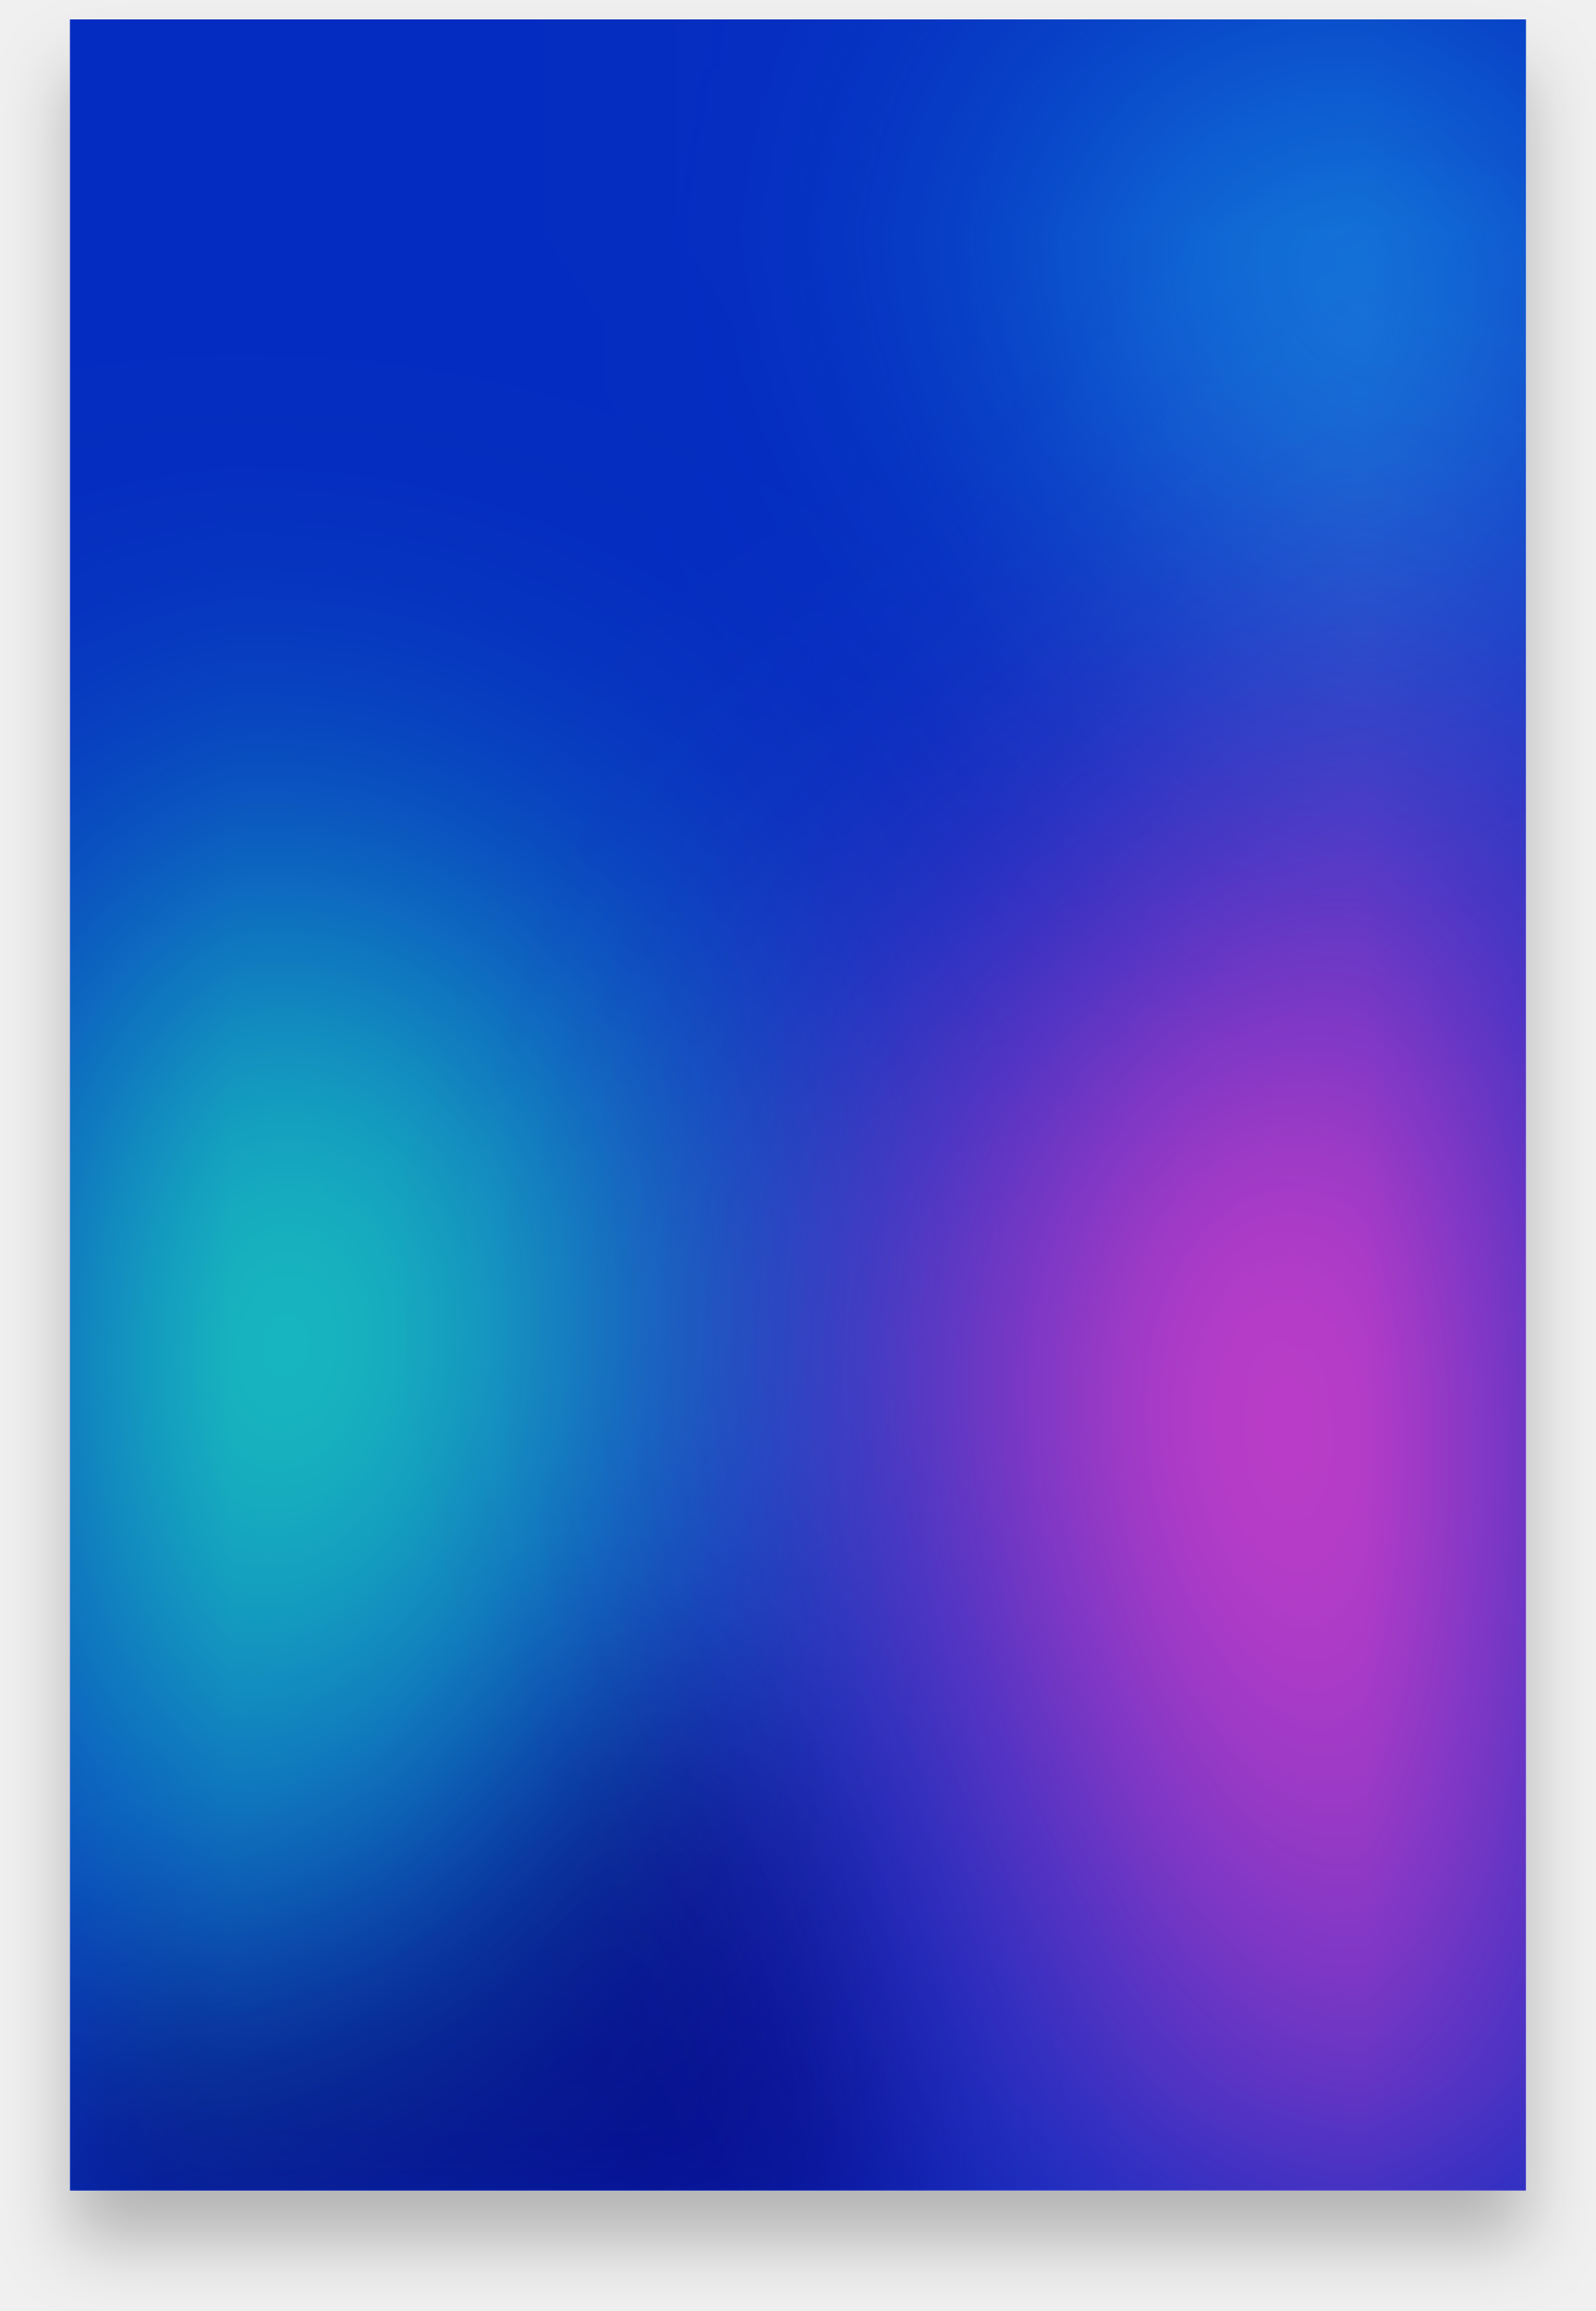
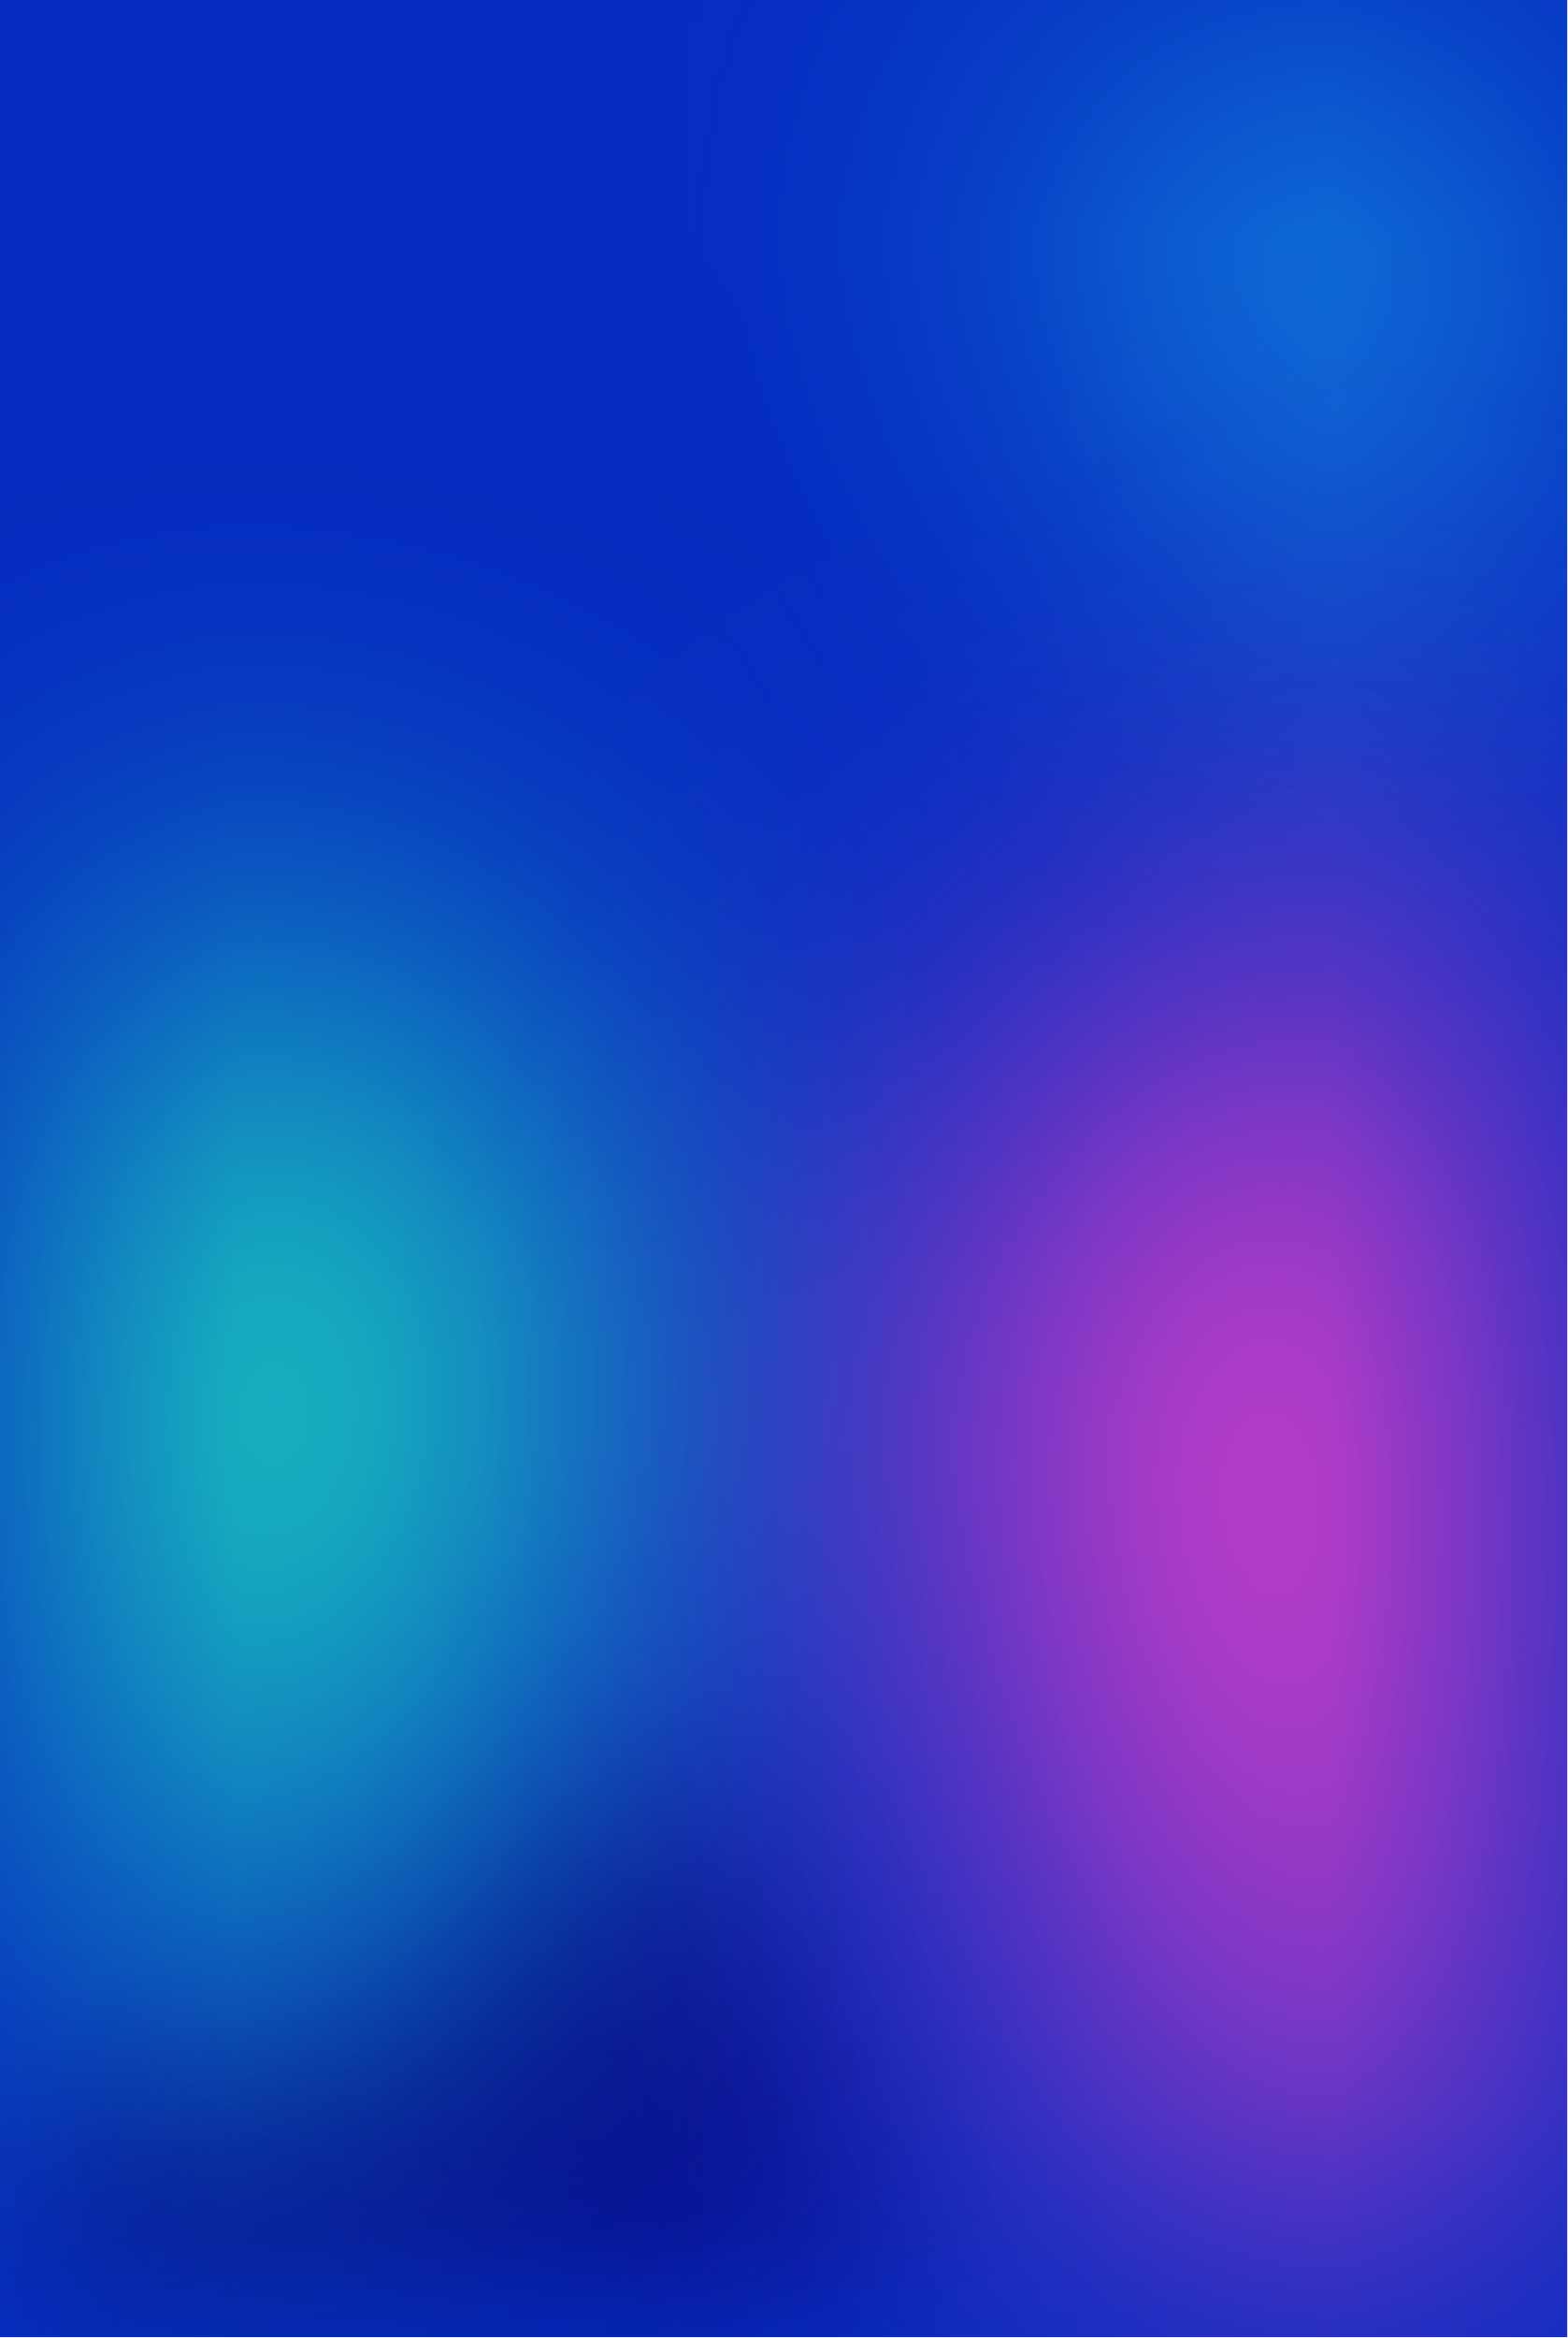
- <svg xmlns="http://www.w3.org/2000/svg" width="411" height="595" viewBox="0 0 411 595" fill="none">
-   <g filter="url(#filter0_d_2_53)">
-     <g clip-path="url(#clip0_2_53)">
-       <path d="M18 5H393V564H18V5Z" fill="white" />
-       <rect x="18" y="5" width="375" height="559" fill="#052CC0" />
-       <mask id="mask0_2_53" style="mask-type:alpha" maskUnits="userSpaceOnUse" x="18" y="5" width="375" height="559">
-         <rect x="18" y="5" width="375" height="559" fill="#052CC0" />
-       </mask>
-       <g mask="url(#mask0_2_53)">
-         <g filter="url(#filter1_f_2_53)">
-           <path d="M166.659 -390.132C164.651 -468.239 236.066 -384.886 326.169 -203.956C416.271 -23.026 490.942 186.965 492.949 265.072C494.957 343.18 250.895 -0.932 160.792 -181.862C70.689 -362.791 168.666 -312.024 166.659 -390.132Z" fill="#20E4FF" />
-         </g>
-         <g filter="url(#filter2_f_2_53)">
-           <path d="M132.582 455.824C192.77 350.956 248.358 521.956 256.741 837.763C265.125 1153.57 192.769 552.632 132.581 657.5C72.393 762.368 -38.931 1041.69 -47.314 725.878C-55.698 410.071 72.394 560.691 132.582 455.824Z" fill="#060F8F" />
-         </g>
-         <g filter="url(#filter3_f_2_53)">
-           <path d="M-62.228 690.282C-86.548 900.409 -182.096 841.938 -202.061 690.281C-222.025 538.623 -343.882 670.462 -319.562 460.335C-295.242 250.207 124.474 155.177 144.439 306.834C164.404 458.492 -37.908 480.154 -62.228 690.282Z" fill="#21FFBE" />
-         </g>
+ <svg xmlns="http://www.w3.org/2000/svg" width="375" height="559" viewBox="0 0 375 559" fill="none">
+   <g clip-path="url(#clip0_2_53)">
+     <path d="M0 0H375V559H0V0Z" fill="white" />
+     <rect width="375" height="559" fill="#052CC0" />
+     <mask id="mask0_2_53" style="mask-type:alpha" maskUnits="userSpaceOnUse" x="0" y="0" width="375" height="559">
+       <rect width="375" height="559" fill="#052CC0" />
+     </mask>
+     <g mask="url(#mask0_2_53)">
+       <g filter="url(#filter0_f_2_53)">
+         <path d="M148.659 -395.132C146.651 -473.239 218.066 -389.886 308.169 -208.956C398.271 -28.026 472.942 181.965 474.949 260.072C476.957 338.18 232.895 -5.932 142.792 -186.862C52.689 -367.791 150.666 -317.024 148.659 -395.132Z" fill="#20E4FF" />
      </g>
-       <g filter="url(#filter4_f_2_53)">
-         <path d="M385.754 173.244C392.123 44.322 529.254 85.744 529.254 120.244C584.396 299.032 495.274 544.259 488.905 673.181C482.536 802.103 318.2 564.019 263.058 385.231C207.916 206.442 379.385 302.166 385.754 173.244Z" fill="#FF43CA" />
+       <g filter="url(#filter1_f_2_53)">
+         <path d="M114.582 450.824C174.77 345.956 230.358 516.956 238.741 832.763C247.125 1148.57 174.769 547.632 114.581 652.5C54.393 757.368 -56.931 1036.69 -65.314 720.878C-73.698 405.071 54.394 555.691 114.582 450.824Z" fill="#060F8F" />
      </g>
+       <g filter="url(#filter2_f_2_53)">
+         <path d="M-80.228 685.282C-104.548 895.409 -200.096 836.938 -220.061 685.281C-240.025 533.623 -361.882 665.462 -337.562 455.335C-313.242 245.207 106.474 150.177 126.439 301.834C146.404 453.492 -55.908 475.154 -80.228 685.282Z" fill="#21FFBE" />
+       </g>
+     </g>
+     <g filter="url(#filter3_f_2_53)">
+       <path d="M367.754 168.244C374.123 39.322 511.254 80.744 511.254 115.244C566.396 294.032 477.274 539.259 470.905 668.181C464.536 797.103 300.2 559.019 245.058 380.231C189.916 201.442 361.385 297.166 367.754 168.244Z" fill="#FF43CA" />
    </g>
  </g>
  <defs>
-     <filter id="filter0_d_2_53" x="0" y="0" width="411" height="595" filterUnits="userSpaceOnUse" color-interpolation-filters="sRGB">
-       <feFlood flood-opacity="0" result="BackgroundImageFix" />
-       <feColorMatrix in="SourceAlpha" type="matrix" values="0 0 0 0 0 0 0 0 0 0 0 0 0 0 0 0 0 0 127 0" result="hardAlpha" />
-       <feOffset dy="13" />
-       <feGaussianBlur stdDeviation="9" />
-       <feComposite in2="hardAlpha" operator="out" />
-       <feColorMatrix type="matrix" values="0 0 0 0 0 0 0 0 0 0 0 0 0 0 0 0 0 0 0.25 0" />
-       <feBlend mode="normal" in2="BackgroundImageFix" result="effect1_dropShadow_2_53" />
-       <feBlend mode="normal" in="SourceGraphic" in2="effect1_dropShadow_2_53" result="shape" />
-     </filter>
-     <filter id="filter1_f_2_53" x="-27.372" y="-569.446" width="670.334" height="995.87" filterUnits="userSpaceOnUse" color-interpolation-filters="sRGB">
+     <filter id="filter0_f_2_53" x="-45.372" y="-574.446" width="670.334" height="995.87" filterUnits="userSpaceOnUse" color-interpolation-filters="sRGB">
      <feFlood flood-opacity="0" result="BackgroundImageFix" />
      <feBlend mode="normal" in="SourceGraphic" in2="BackgroundImageFix" result="shape" />
      <feGaussianBlur stdDeviation="75" result="effect1_foregroundBlur_2_53" />
    </filter>
-     <filter id="filter2_f_2_53" x="-101.553" y="371.112" width="412.807" height="613.204" filterUnits="userSpaceOnUse" color-interpolation-filters="sRGB">
+     <filter id="filter1_f_2_53" x="-119.553" y="366.112" width="412.807" height="613.204" filterUnits="userSpaceOnUse" color-interpolation-filters="sRGB">
      <feFlood flood-opacity="0" result="BackgroundImageFix" />
      <feBlend mode="normal" in="SourceGraphic" in2="BackgroundImageFix" result="shape" />
      <feGaussianBlur stdDeviation="26.923" result="effect1_foregroundBlur_2_53" />
    </filter>
-     <filter id="filter3_f_2_53" x="-472.757" y="82.52" width="768.579" height="894.305" filterUnits="userSpaceOnUse" color-interpolation-filters="sRGB">
+     <filter id="filter2_f_2_53" x="-490.757" y="77.52" width="768.579" height="894.305" filterUnits="userSpaceOnUse" color-interpolation-filters="sRGB">
      <feFlood flood-opacity="0" result="BackgroundImageFix" />
      <feBlend mode="normal" in="SourceGraphic" in2="BackgroundImageFix" result="shape" />
      <feGaussianBlur stdDeviation="75" result="effect1_foregroundBlur_2_53" />
    </filter>
-     <filter id="filter4_f_2_53" x="102.147" y="-64.617" width="595.027" height="924.523" filterUnits="userSpaceOnUse" color-interpolation-filters="sRGB">
+     <filter id="filter3_f_2_53" x="84.147" y="-69.617" width="595.027" height="924.523" filterUnits="userSpaceOnUse" color-interpolation-filters="sRGB">
      <feFlood flood-opacity="0" result="BackgroundImageFix" />
      <feBlend mode="normal" in="SourceGraphic" in2="BackgroundImageFix" result="shape" />
      <feGaussianBlur stdDeviation="75" result="effect1_foregroundBlur_2_53" />
    </filter>
    <clipPath id="clip0_2_53">
-       <path d="M18 5H393V564H18V5Z" fill="white" />
+       <path d="M0 0H375V559H0V0Z" fill="white" />
    </clipPath>
  </defs>
</svg>
